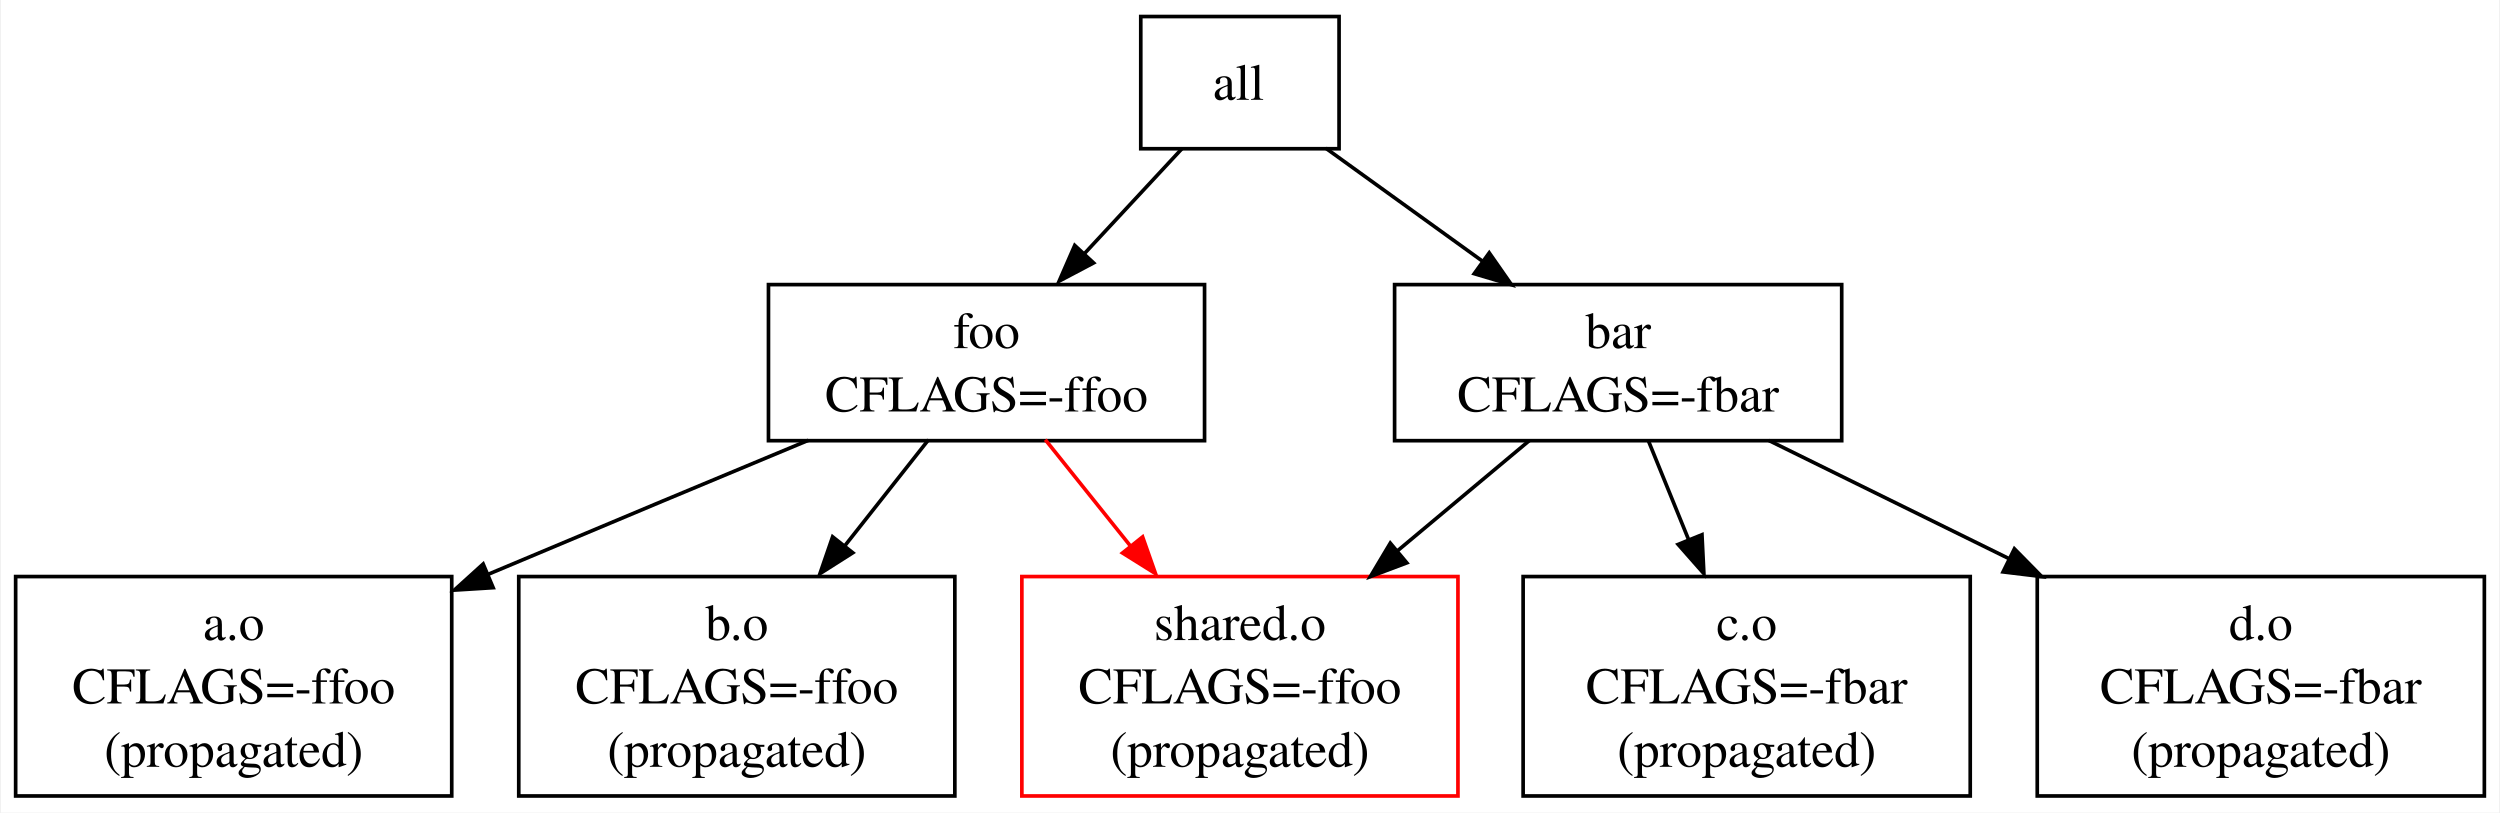
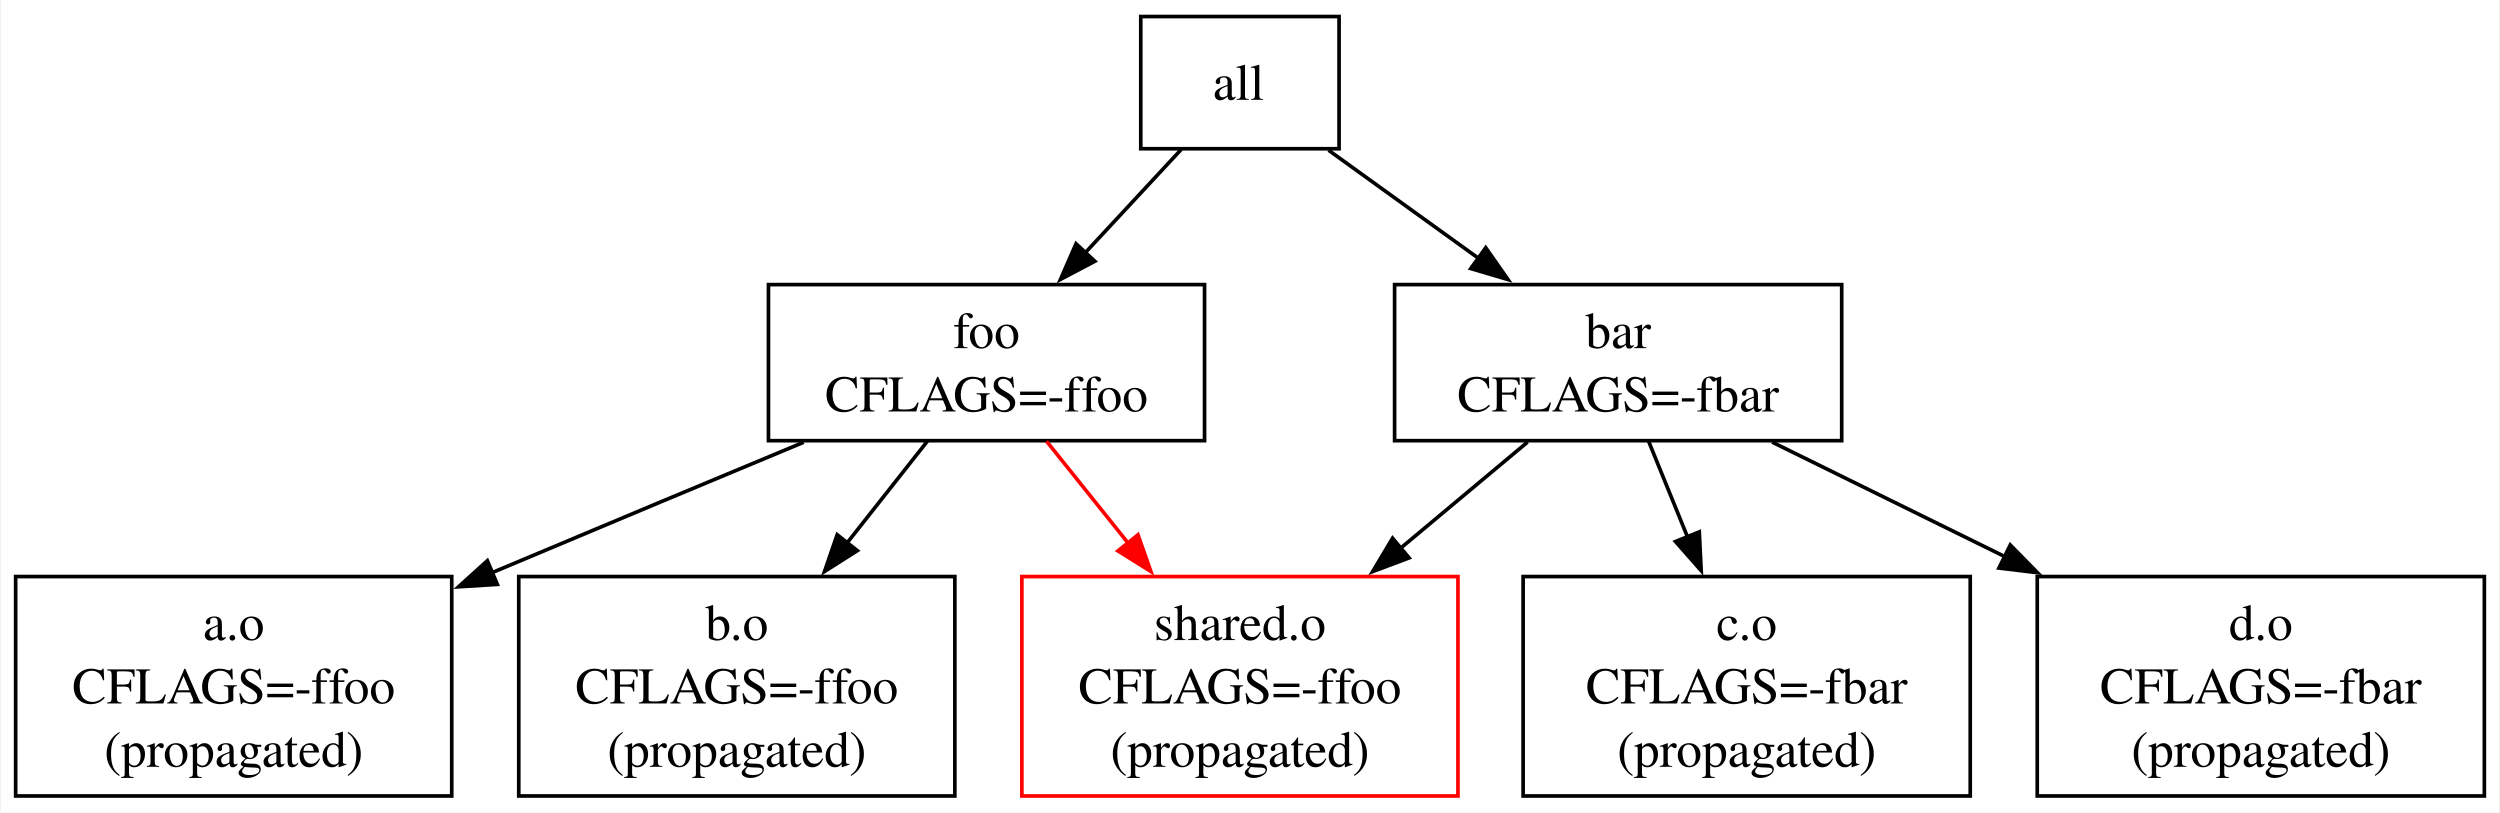
<svg xmlns="http://www.w3.org/2000/svg" width="680pt" height="221pt" viewBox="0.00 0.00 680.25 221.25">
  <g id="graph0" class="graph" transform="scale(1 1) rotate(0) translate(4 217.25)">
    <polygon fill="white" stroke="none" points="-4,4 -4,-217.25 676.25,-217.25 676.25,4 -4,4" />
    <g id="node1" class="node">
      <polygon fill="none" stroke="black" points="205,-97.25 205,-139.75 323.75,-139.75 323.75,-97.25 205,-97.25" />
      <text text-anchor="middle" x="264.38" y="-122.45" font-family="Times,serif" font-size="14.00">foo</text>
      <text text-anchor="middle" x="264.38" y="-105.2" font-family="Times,serif" font-size="14.00">CFLAGS=-ffoo</text>
    </g>
    <g id="node3" class="node">
      <polygon fill="none" stroke="black" points="0,-0.5 0,-60.25 118.75,-60.25 118.75,-0.5 0,-0.5" />
      <text text-anchor="middle" x="59.38" y="-42.95" font-family="Times,serif" font-size="14.00">a.o</text>
      <text text-anchor="middle" x="59.38" y="-25.7" font-family="Times,serif" font-size="14.00">CFLAGS=-ffoo</text>
      <text text-anchor="middle" x="59.38" y="-8.45" font-family="Times,serif" font-size="14.00">(propagated)</text>
    </g>
    <g id="edge3" class="edge">
-       <path fill="none" stroke="black" d="M215.87,-97.36C192.13,-87.48 162.92,-75.29 128.35,-60.73" />
-       <polygon fill="black" stroke="black" points="130.03,-57.22 119.46,-56.56 127.31,-63.67 130.03,-57.22" />
+       <path fill="none" stroke="black" d="M214.6,-96.83C191.26,-87.11 162.84,-75.25 129.65,-61.28" />
+       <polygon fill="black" stroke="black" points="131.17,-58.12 120.6,-57.46 128.45,-64.57 131.17,-58.12" />
    </g>
    <g id="node4" class="node">
      <polygon fill="none" stroke="black" points="137,-0.5 137,-60.25 255.75,-60.25 255.75,-0.5 137,-0.5" />
      <text text-anchor="middle" x="196.38" y="-42.95" font-family="Times,serif" font-size="14.00">b.o</text>
      <text text-anchor="middle" x="196.38" y="-25.7" font-family="Times,serif" font-size="14.00">CFLAGS=-ffoo</text>
      <text text-anchor="middle" x="196.38" y="-8.45" font-family="Times,serif" font-size="14.00">(propagated)</text>
    </g>
    <g id="edge4" class="edge">
-       <path fill="none" stroke="black" d="M248.6,-97.52C241.81,-88.92 233.63,-78.56 225.78,-68.62" />
-       <polygon fill="black" stroke="black" points="227.96,-66.73 219.02,-61.05 222.47,-71.07 227.96,-66.73" />
+       <path fill="none" stroke="black" d="M248.26,-97.09C241.71,-88.8 233.93,-78.94 226.41,-69.41" />
+       <polygon fill="black" stroke="black" points="229.2,-67.31 220.26,-61.63 223.71,-71.64 229.2,-67.31" />
    </g>
    <g id="node7" class="node">
      <polygon fill="none" stroke="red" points="274,-0.5 274,-60.25 392.75,-60.25 392.75,-0.5 274,-0.5" />
      <text text-anchor="middle" x="333.38" y="-42.95" font-family="Times,serif" font-size="14.00">shared.o</text>
      <text text-anchor="middle" x="333.38" y="-25.7" font-family="Times,serif" font-size="14.00">CFLAGS=-ffoo</text>
      <text text-anchor="middle" x="333.38" y="-8.45" font-family="Times,serif" font-size="14.00">(propagated)</text>
    </g>
    <g id="edge5" class="edge">
-       <path fill="none" stroke="red" d="M280.38,-97.52C287.28,-88.92 295.57,-78.56 303.53,-68.62" />
-       <polygon fill="red" stroke="red" points="306.88,-71.05 310.4,-61.05 301.41,-66.67 306.88,-71.05" />
+       <path fill="none" stroke="red" d="M280.73,-97.09C287.37,-88.8 295.27,-78.94 302.9,-69.41" />
+       <polygon fill="red" stroke="red" points="305.62,-71.61 309.14,-61.62 300.16,-67.24 305.62,-71.61" />
    </g>
    <g id="node2" class="node">
      <polygon fill="none" stroke="black" points="375.5,-97.25 375.5,-139.75 497.25,-139.75 497.25,-97.25 375.5,-97.25" />
      <text text-anchor="middle" x="436.38" y="-122.45" font-family="Times,serif" font-size="14.00">bar</text>
      <text text-anchor="middle" x="436.38" y="-105.2" font-family="Times,serif" font-size="14.00">CFLAGS=-fbar</text>
    </g>
    <g id="node5" class="node">
      <polygon fill="none" stroke="black" points="410.5,-0.5 410.5,-60.25 532.25,-60.25 532.25,-0.5 410.5,-0.5" />
      <text text-anchor="middle" x="471.38" y="-42.95" font-family="Times,serif" font-size="14.00">c.o</text>
      <text text-anchor="middle" x="471.38" y="-25.7" font-family="Times,serif" font-size="14.00">CFLAGS=-fbar</text>
      <text text-anchor="middle" x="471.38" y="-8.45" font-family="Times,serif" font-size="14.00">(propagated)</text>
    </g>
    <g id="edge6" class="edge">
-       <path fill="none" stroke="black" d="M444.49,-97.52C447.81,-89.35 451.78,-79.6 455.63,-70.13" />
-       <polygon fill="black" stroke="black" points="459.2,-71.64 459.72,-61.05 452.71,-69 459.2,-71.64" />
+       <path fill="none" stroke="black" d="M444.67,-97.09C447.87,-89.22 451.64,-79.95 455.32,-70.89" />
+       <polygon fill="black" stroke="black" points="458.47,-72.42 458.99,-61.84 451.99,-69.79 458.47,-72.42" />
    </g>
    <g id="node6" class="node">
      <polygon fill="none" stroke="black" points="550.5,-0.5 550.5,-60.25 672.25,-60.25 672.25,-0.5 550.5,-0.5" />
      <text text-anchor="middle" x="611.38" y="-42.95" font-family="Times,serif" font-size="14.00">d.o</text>
      <text text-anchor="middle" x="611.38" y="-25.7" font-family="Times,serif" font-size="14.00">CFLAGS=-fbar</text>
      <text text-anchor="middle" x="611.38" y="-8.45" font-family="Times,serif" font-size="14.00">(propagated)</text>
    </g>
    <g id="edge7" class="edge">
-       <path fill="none" stroke="black" d="M477.4,-97.31C496.94,-87.69 520.83,-75.94 543,-65.03" />
-       <polygon fill="black" stroke="black" points="544.28,-67.8 551.71,-60.25 541.19,-61.52 544.28,-67.8" />
+       <path fill="none" stroke="black" d="M478.29,-96.87C497.32,-87.51 520.34,-76.18 541.85,-65.59" />
+       <polygon fill="black" stroke="black" points="543.15,-68.85 550.57,-61.3 540.06,-62.57 543.15,-68.85" />
    </g>
    <g id="edge8" class="edge">
-       <path fill="none" stroke="black" d="M412.23,-97.31C401.5,-88.34 388.55,-77.51 376.26,-67.24" />
-       <polygon fill="black" stroke="black" points="378.82,-63.98 368.9,-60.25 374.33,-69.35 378.82,-63.98" />
+       <path fill="none" stroke="black" d="M411.7,-96.87C401.26,-88.14 388.78,-77.7 376.88,-67.76" />
+       <polygon fill="black" stroke="black" points="379.44,-65.33 369.52,-61.6 374.95,-70.7 379.44,-65.33" />
    </g>
    <g id="node8" class="node">
      <polygon fill="none" stroke="black" points="306.38,-176.75 306.38,-212.75 360.38,-212.75 360.38,-176.75 306.38,-176.75" />
      <text text-anchor="middle" x="333" y="-190.07" font-family="Times,serif" font-size="14.00">all</text>
    </g>
    <g id="edge1" class="edge">
-       <path fill="none" stroke="black" d="M317.72,-176.9C309.7,-168.28 299.73,-157.55 290.59,-147.71" />
-       <polygon fill="black" stroke="black" points="293.53,-145.66 284.16,-140.71 288.4,-150.42 293.53,-145.66" />
+       <path fill="none" stroke="black" d="M317.37,-176.53C309.63,-168.2 300.12,-157.97 291.31,-148.48" />
+       <polygon fill="black" stroke="black" points="293.88,-146.11 284.51,-141.17 288.75,-150.88 293.88,-146.11" />
    </g>
    <g id="edge2" class="edge">
-       <path fill="none" stroke="black" d="M356.75,-176.9C369.43,-167.76 385.39,-156.25 399.69,-145.94" />
-       <polygon fill="black" stroke="black" points="401.27,-148.4 407.33,-139.71 397.18,-142.72 401.27,-148.4" />
+       <path fill="none" stroke="black" d="M357.52,-176.34C369.7,-167.57 384.75,-156.72 398.42,-146.86" />
+       <polygon fill="black" stroke="black" points="400.32,-149.8 406.39,-141.12 396.23,-144.12 400.32,-149.8" />
    </g>
  </g>
</svg>
